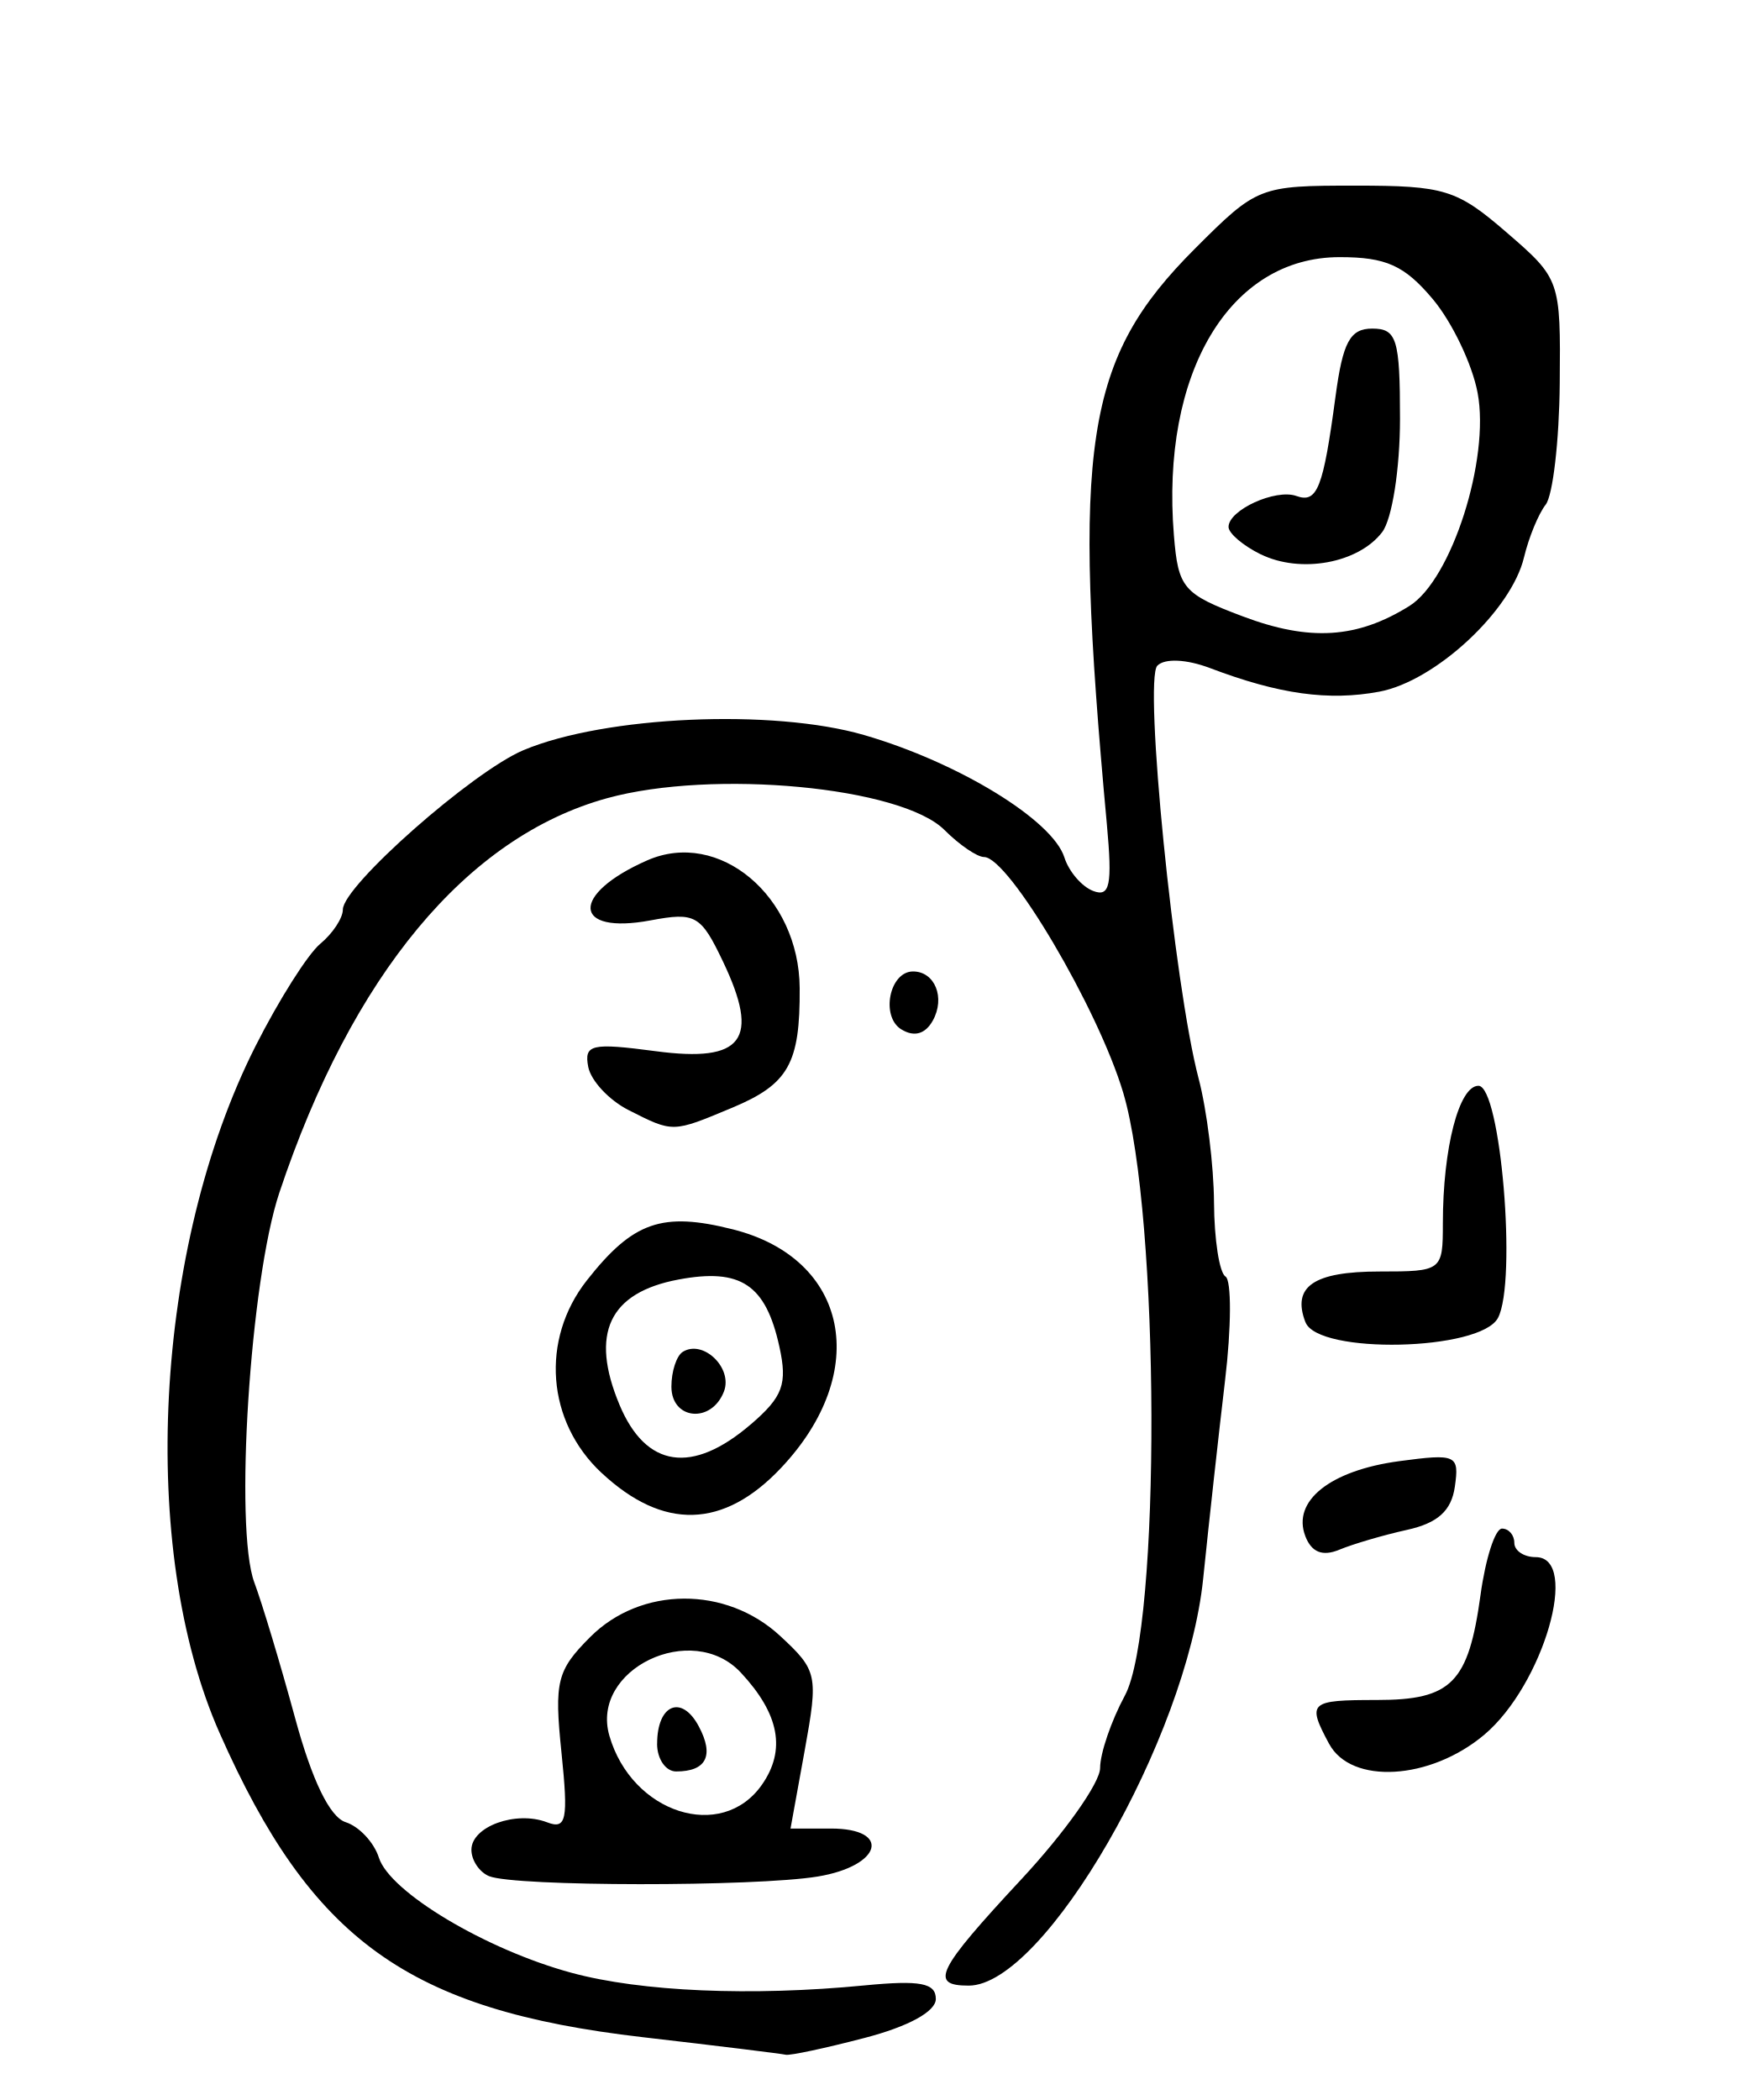
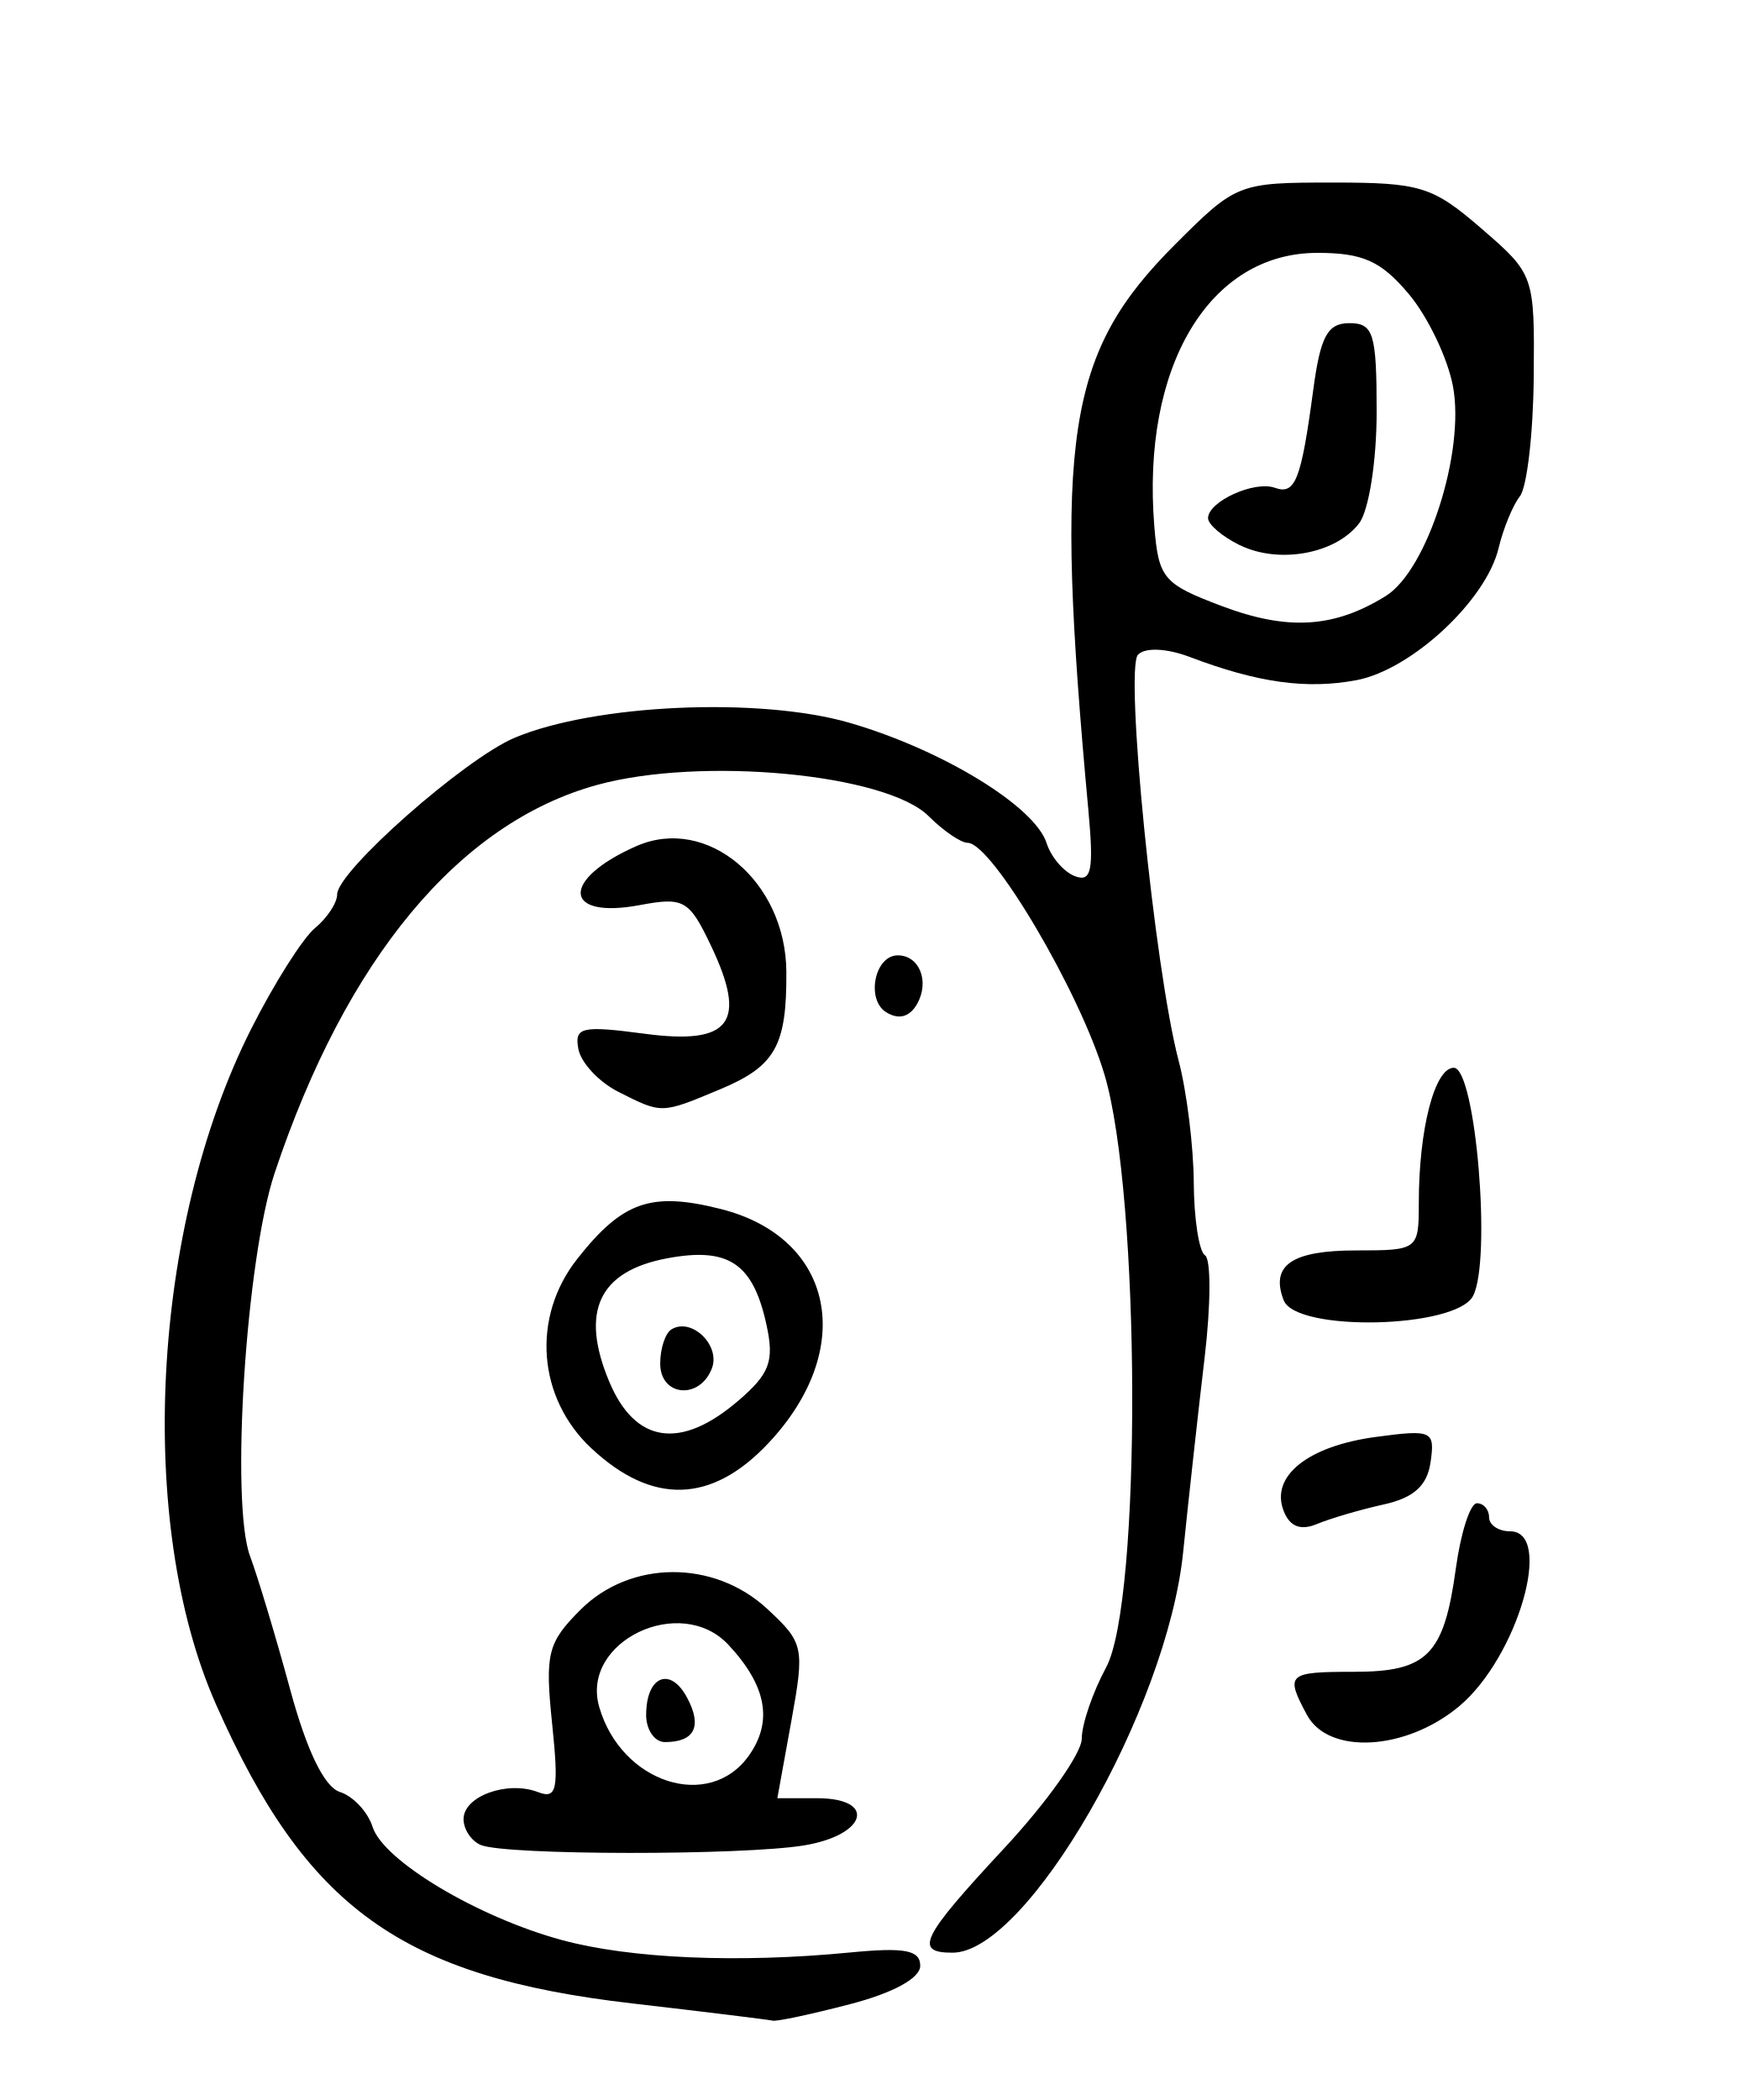
- <svg xmlns="http://www.w3.org/2000/svg" version="1.1" viewBox="0 0 33.463 40.32">
+ <svg xmlns="http://www.w3.org/2000/svg" version="1.1" viewBox="0 0 34 41">
  <path d="M 12.34,39.114 C 7.835,38.592 5.978,37.257 4.216,33.273 2.653,29.737 2.955,23.95 4.904,20.089 5.35,19.205 5.91,18.319 6.149,18.121 6.388,17.923 6.583,17.627 6.583,17.463 c 0,-0.452 2.489,-2.648 3.468,-3.06 1.564,-0.657 4.786,-0.8 6.541,-0.29 1.807,0.525 3.616,1.631 3.844,2.349 0.086,0.271 0.334,0.561 0.552,0.644 0.323,0.124 0.371,-0.11 0.264,-1.278 -0.675,-7.31 -0.426,-8.937 1.693,-11.056 1.191,-1.191 1.234,-1.208 3.075,-1.208 1.715,0 1.952,0.073 2.906,0.898 1.031,0.891 1.039,0.915 1.021,2.903 -0.01,1.102 -0.132,2.148 -0.27,2.324 -0.138,0.176 -0.325,0.631 -0.416,1.012 -0.243,1.022 -1.703,2.378 -2.778,2.579 -0.973,0.182 -1.925,0.05 -3.251,-0.453 -0.452,-0.171 -0.869,-0.19 -1.011,-0.046 -0.265,0.27 0.322,6.141 0.792,7.925 0.159,0.603 0.292,1.676 0.296,2.384 0.004,0.708 0.103,1.346 0.22,1.419 0.118,0.073 0.114,0.975 -0.009,2.005 -0.122,1.03 -0.311,2.738 -0.419,3.796 -0.315,3.071 -3.048,7.814 -4.502,7.814 -0.761,0 -0.615,-0.294 1.014,-2.045 0.83,-0.892 1.509,-1.851 1.509,-2.133 0,-0.282 0.214,-0.907 0.475,-1.39 0.696,-1.287 0.675,-9.207 -0.031,-11.575 -0.482,-1.617 -2.199,-4.526 -2.672,-4.526 -0.132,0 -0.474,-0.233 -0.76,-0.519 -0.829,-0.829 -4.445,-1.17 -6.476,-0.611 -2.694,0.741 -4.899,3.394 -6.295,7.576 -0.561,1.679 -0.867,6.447 -0.48,7.482 0.153,0.411 0.505,1.581 0.782,2.6 0.326,1.202 0.668,1.906 0.972,2.003 0.258,0.082 0.545,0.389 0.638,0.682 0.21,0.662 2.056,1.765 3.699,2.21 1.337,0.363 3.452,0.453 5.623,0.242 1.071,-0.104 1.371,-0.047 1.371,0.26 0,0.242 -0.528,0.53 -1.371,0.749 C 15.84,39.327 15.161,39.471 15.086,39.451 15.01,39.432 13.775,39.28 12.34,39.114 Z M 27.06,11.635 C 27.869,11.131 28.61,8.817 28.37,7.542 28.267,6.993 27.879,6.182 27.507,5.74 26.965,5.096 26.612,4.937 25.722,4.937 c -2.113,0 -3.438,2.225 -3.183,5.342 0.083,1.015 0.176,1.124 1.324,1.556 1.284,0.483 2.191,0.426 3.197,-0.2 z m -2.855,-0.992 c -0.339,-0.167 -0.617,-0.404 -0.617,-0.526 0,-0.325 0.903,-0.737 1.303,-0.594 0.401,0.144 0.514,-0.146 0.751,-1.911 0.14,-1.046 0.279,-1.303 0.706,-1.303 0.47,0 0.532,0.201 0.532,1.73 0,0.962 -0.152,1.93 -0.343,2.179 -0.456,0.597 -1.568,0.8 -2.331,0.424 z M 9.394,36.024 C 9.206,35.948 9.051,35.719 9.051,35.516 c 0,-0.447 0.854,-0.757 1.452,-0.528 0.372,0.143 0.411,-0.044 0.277,-1.342 -0.141,-1.363 -0.087,-1.576 0.554,-2.217 0.973,-0.973 2.606,-0.982 3.645,-0.019 0.716,0.663 0.734,0.749 0.472,2.194 l -0.273,1.504 h 0.776 c 1.171,0 0.974,0.718 -0.252,0.921 -1.206,0.199 -5.811,0.195 -6.309,-0.006 z m 5.234,-1.756 c 0.467,-0.667 0.337,-1.359 -0.404,-2.154 -0.936,-1.005 -2.893,-0.065 -2.524,1.212 0.43,1.489 2.156,2.044 2.928,0.942 z m -2.011,-0.789 c 0,-0.754 0.47,-0.951 0.799,-0.334 0.3,0.561 0.148,0.867 -0.434,0.867 -0.201,0 -0.366,-0.24 -0.366,-0.532 z m 12.901,0.002 C 25.091,32.683 25.137,32.64 26.435,32.64 c 1.436,0 1.759,-0.327 1.991,-2.016 0.096,-0.701 0.281,-1.275 0.412,-1.275 0.13,0 0.237,0.123 0.237,0.274 0,0.151 0.185,0.274 0.411,0.274 0.858,0 0.146,2.455 -0.989,3.411 -1.038,0.873 -2.556,0.961 -2.978,0.173 z m -0.456,-3.988 c -0.259,-0.674 0.477,-1.261 1.805,-1.439 1.096,-0.147 1.154,-0.12 1.066,0.491 -0.066,0.462 -0.328,0.698 -0.916,0.828 -0.453,0.1 -1.038,0.272 -1.301,0.381 -0.324,0.135 -0.535,0.051 -0.655,-0.262 z m -13.513,-1.214 c -1.054,-0.985 -1.174,-2.56 -0.282,-3.695 0.887,-1.128 1.445,-1.323 2.805,-0.98 2.223,0.56 2.663,2.737 0.925,4.579 -1.104,1.171 -2.262,1.203 -3.447,0.096 z m 2.869,-0.933 c 0.614,-0.529 0.704,-0.772 0.546,-1.49 -0.262,-1.194 -0.742,-1.513 -1.937,-1.289 -1.333,0.25 -1.704,1.037 -1.133,2.404 0.507,1.213 1.396,1.345 2.524,0.374 z m -1.527,-0.723 c 0,-0.293 0.098,-0.593 0.219,-0.668 0.391,-0.242 0.963,0.31 0.79,0.761 -0.238,0.62 -1.009,0.548 -1.009,-0.093 z m 12.173,-1.237 c -0.263,-0.685 0.159,-0.973 1.421,-0.973 1.201,0 1.218,-0.013 1.218,-0.926 0,-1.444 0.31,-2.64 0.683,-2.64 0.427,0 0.743,3.762 0.375,4.457 -0.337,0.636 -3.457,0.705 -3.696,0.082 z M 12.071,21.315 c -0.376,-0.19 -0.725,-0.564 -0.777,-0.831 -0.083,-0.432 0.061,-0.465 1.296,-0.301 1.678,0.223 2.008,-0.218 1.291,-1.722 -0.425,-0.892 -0.529,-0.951 -1.389,-0.79 -1.505,0.282 -1.549,-0.5 -0.065,-1.152 1.377,-0.605 2.916,0.685 2.927,2.453 0.009,1.448 -0.215,1.844 -1.295,2.296 -1.153,0.482 -1.13,0.481 -1.988,0.047 z m 5.234,-1.551 c -0.401,-0.248 -0.227,-1.112 0.225,-1.112 0.421,0 0.624,0.506 0.379,0.945 -0.145,0.259 -0.359,0.318 -0.603,0.167 z" />
</svg>
